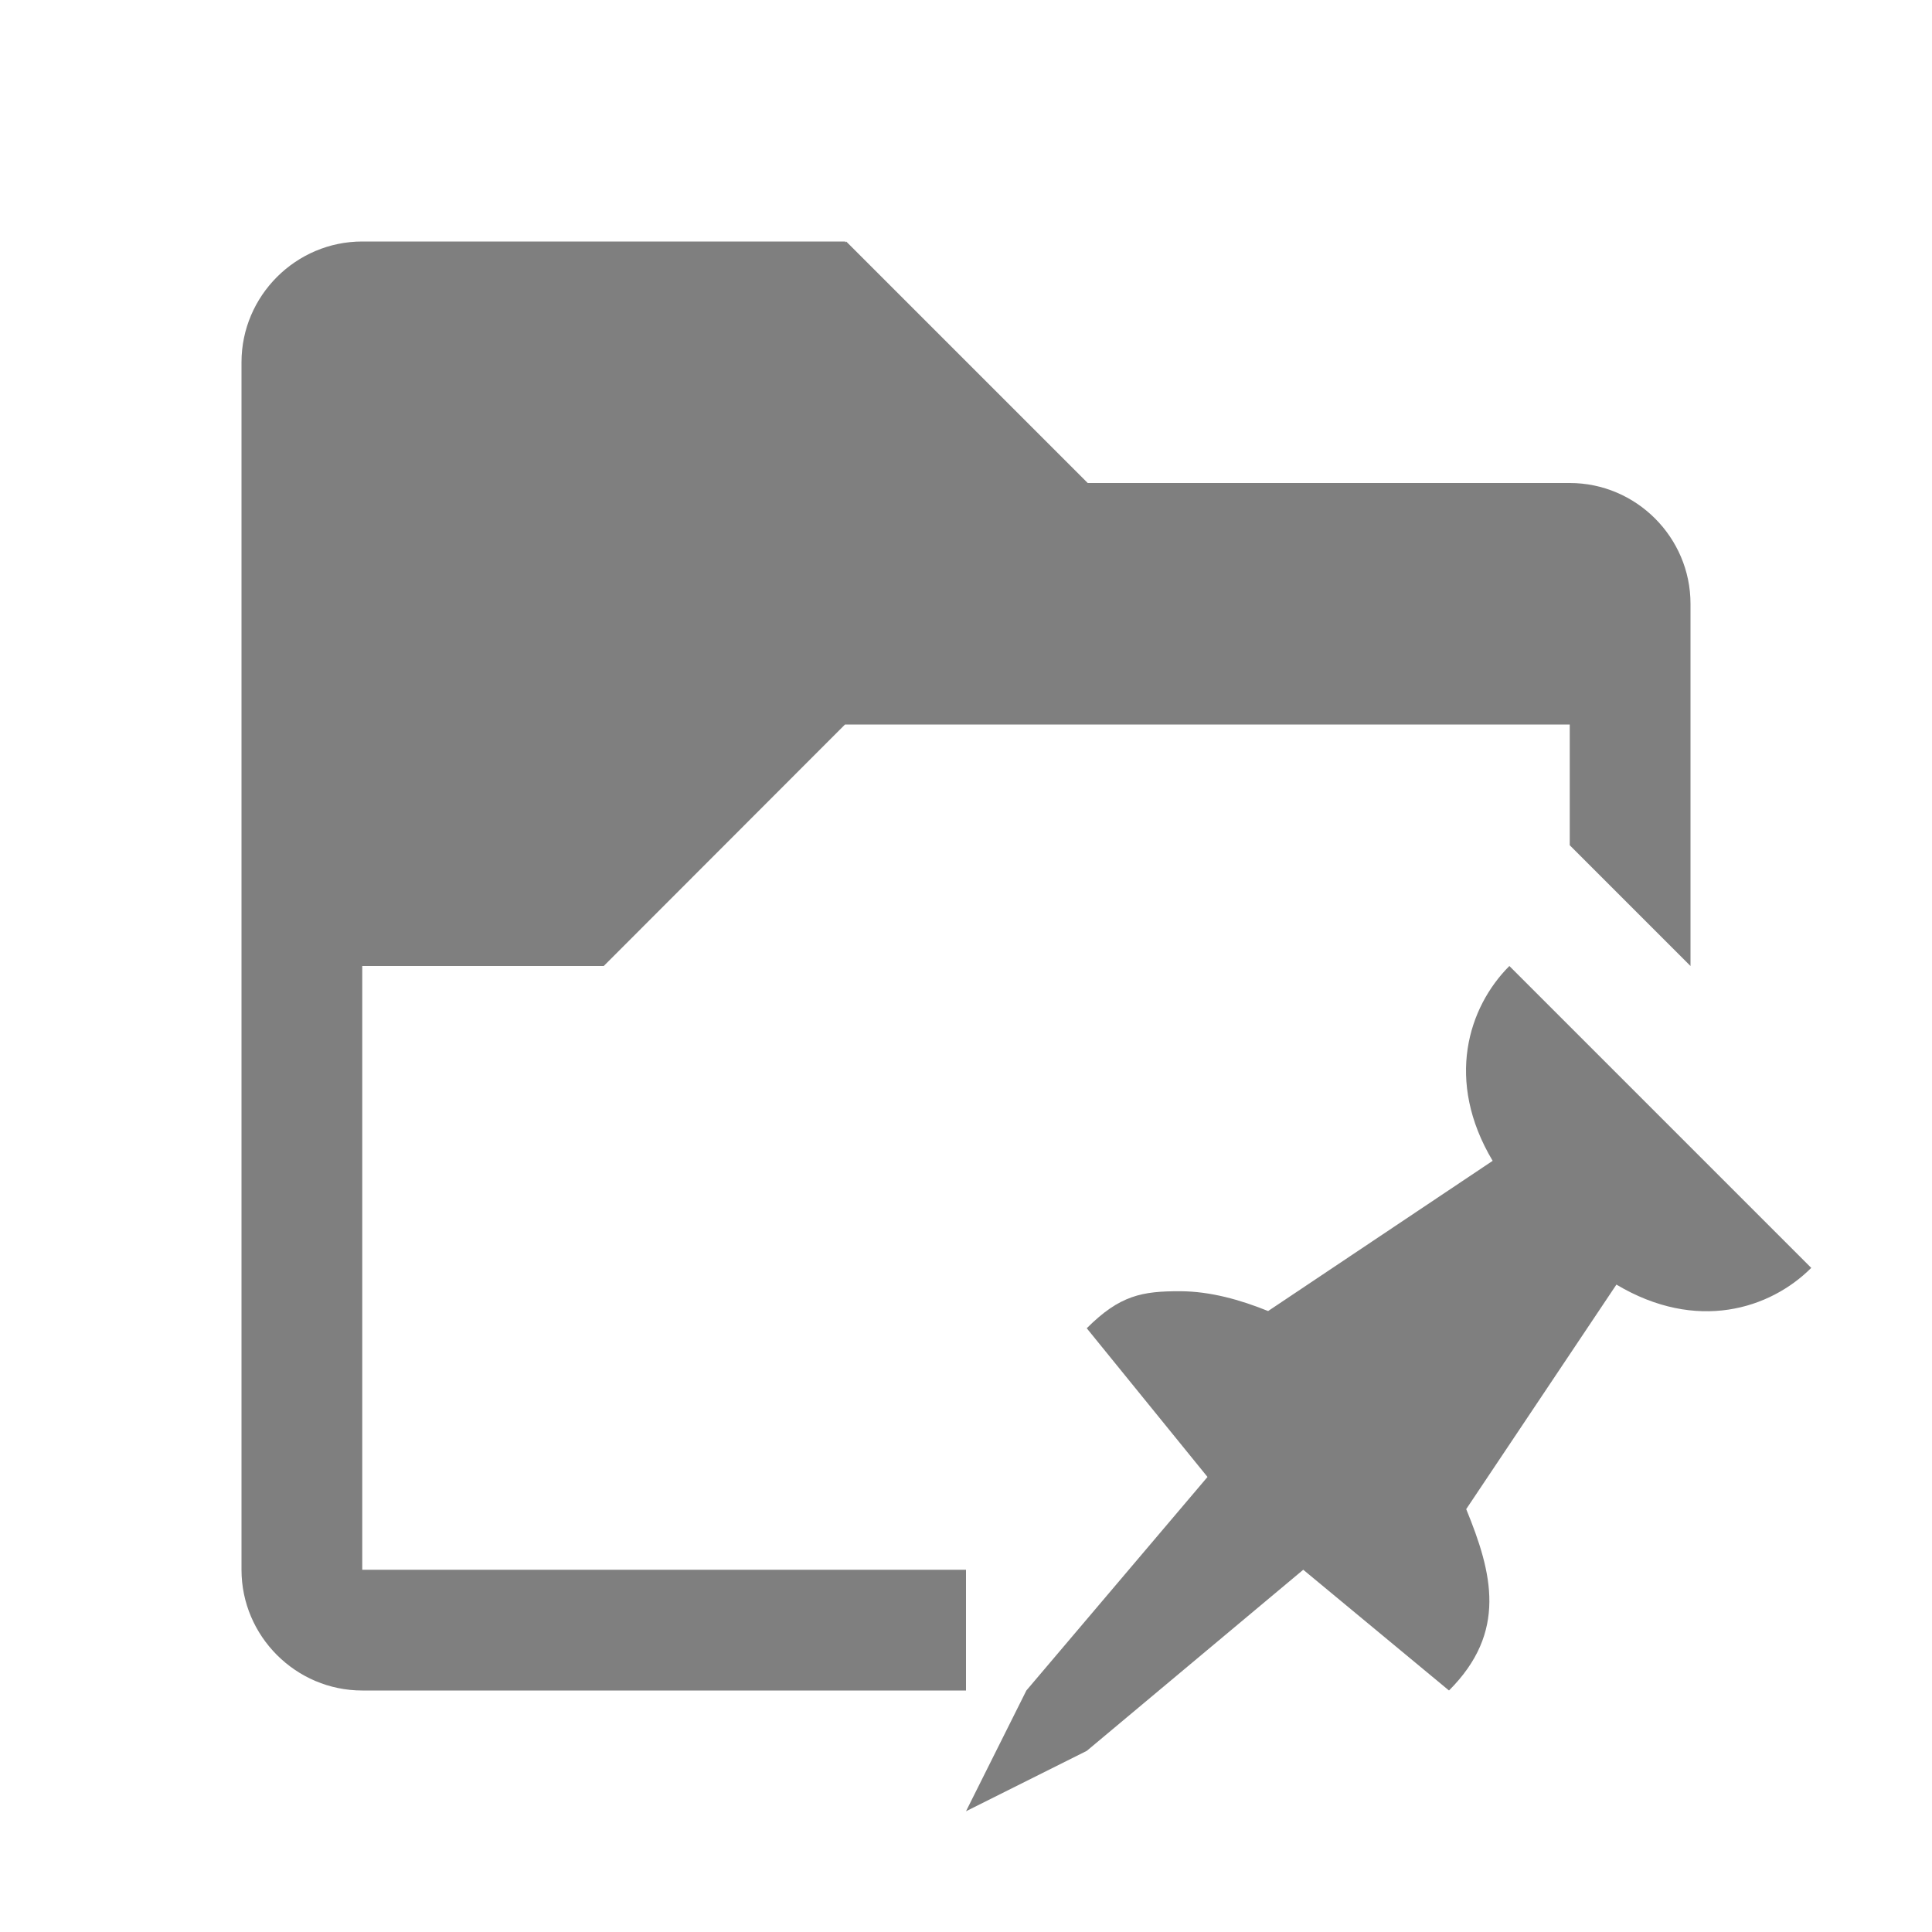
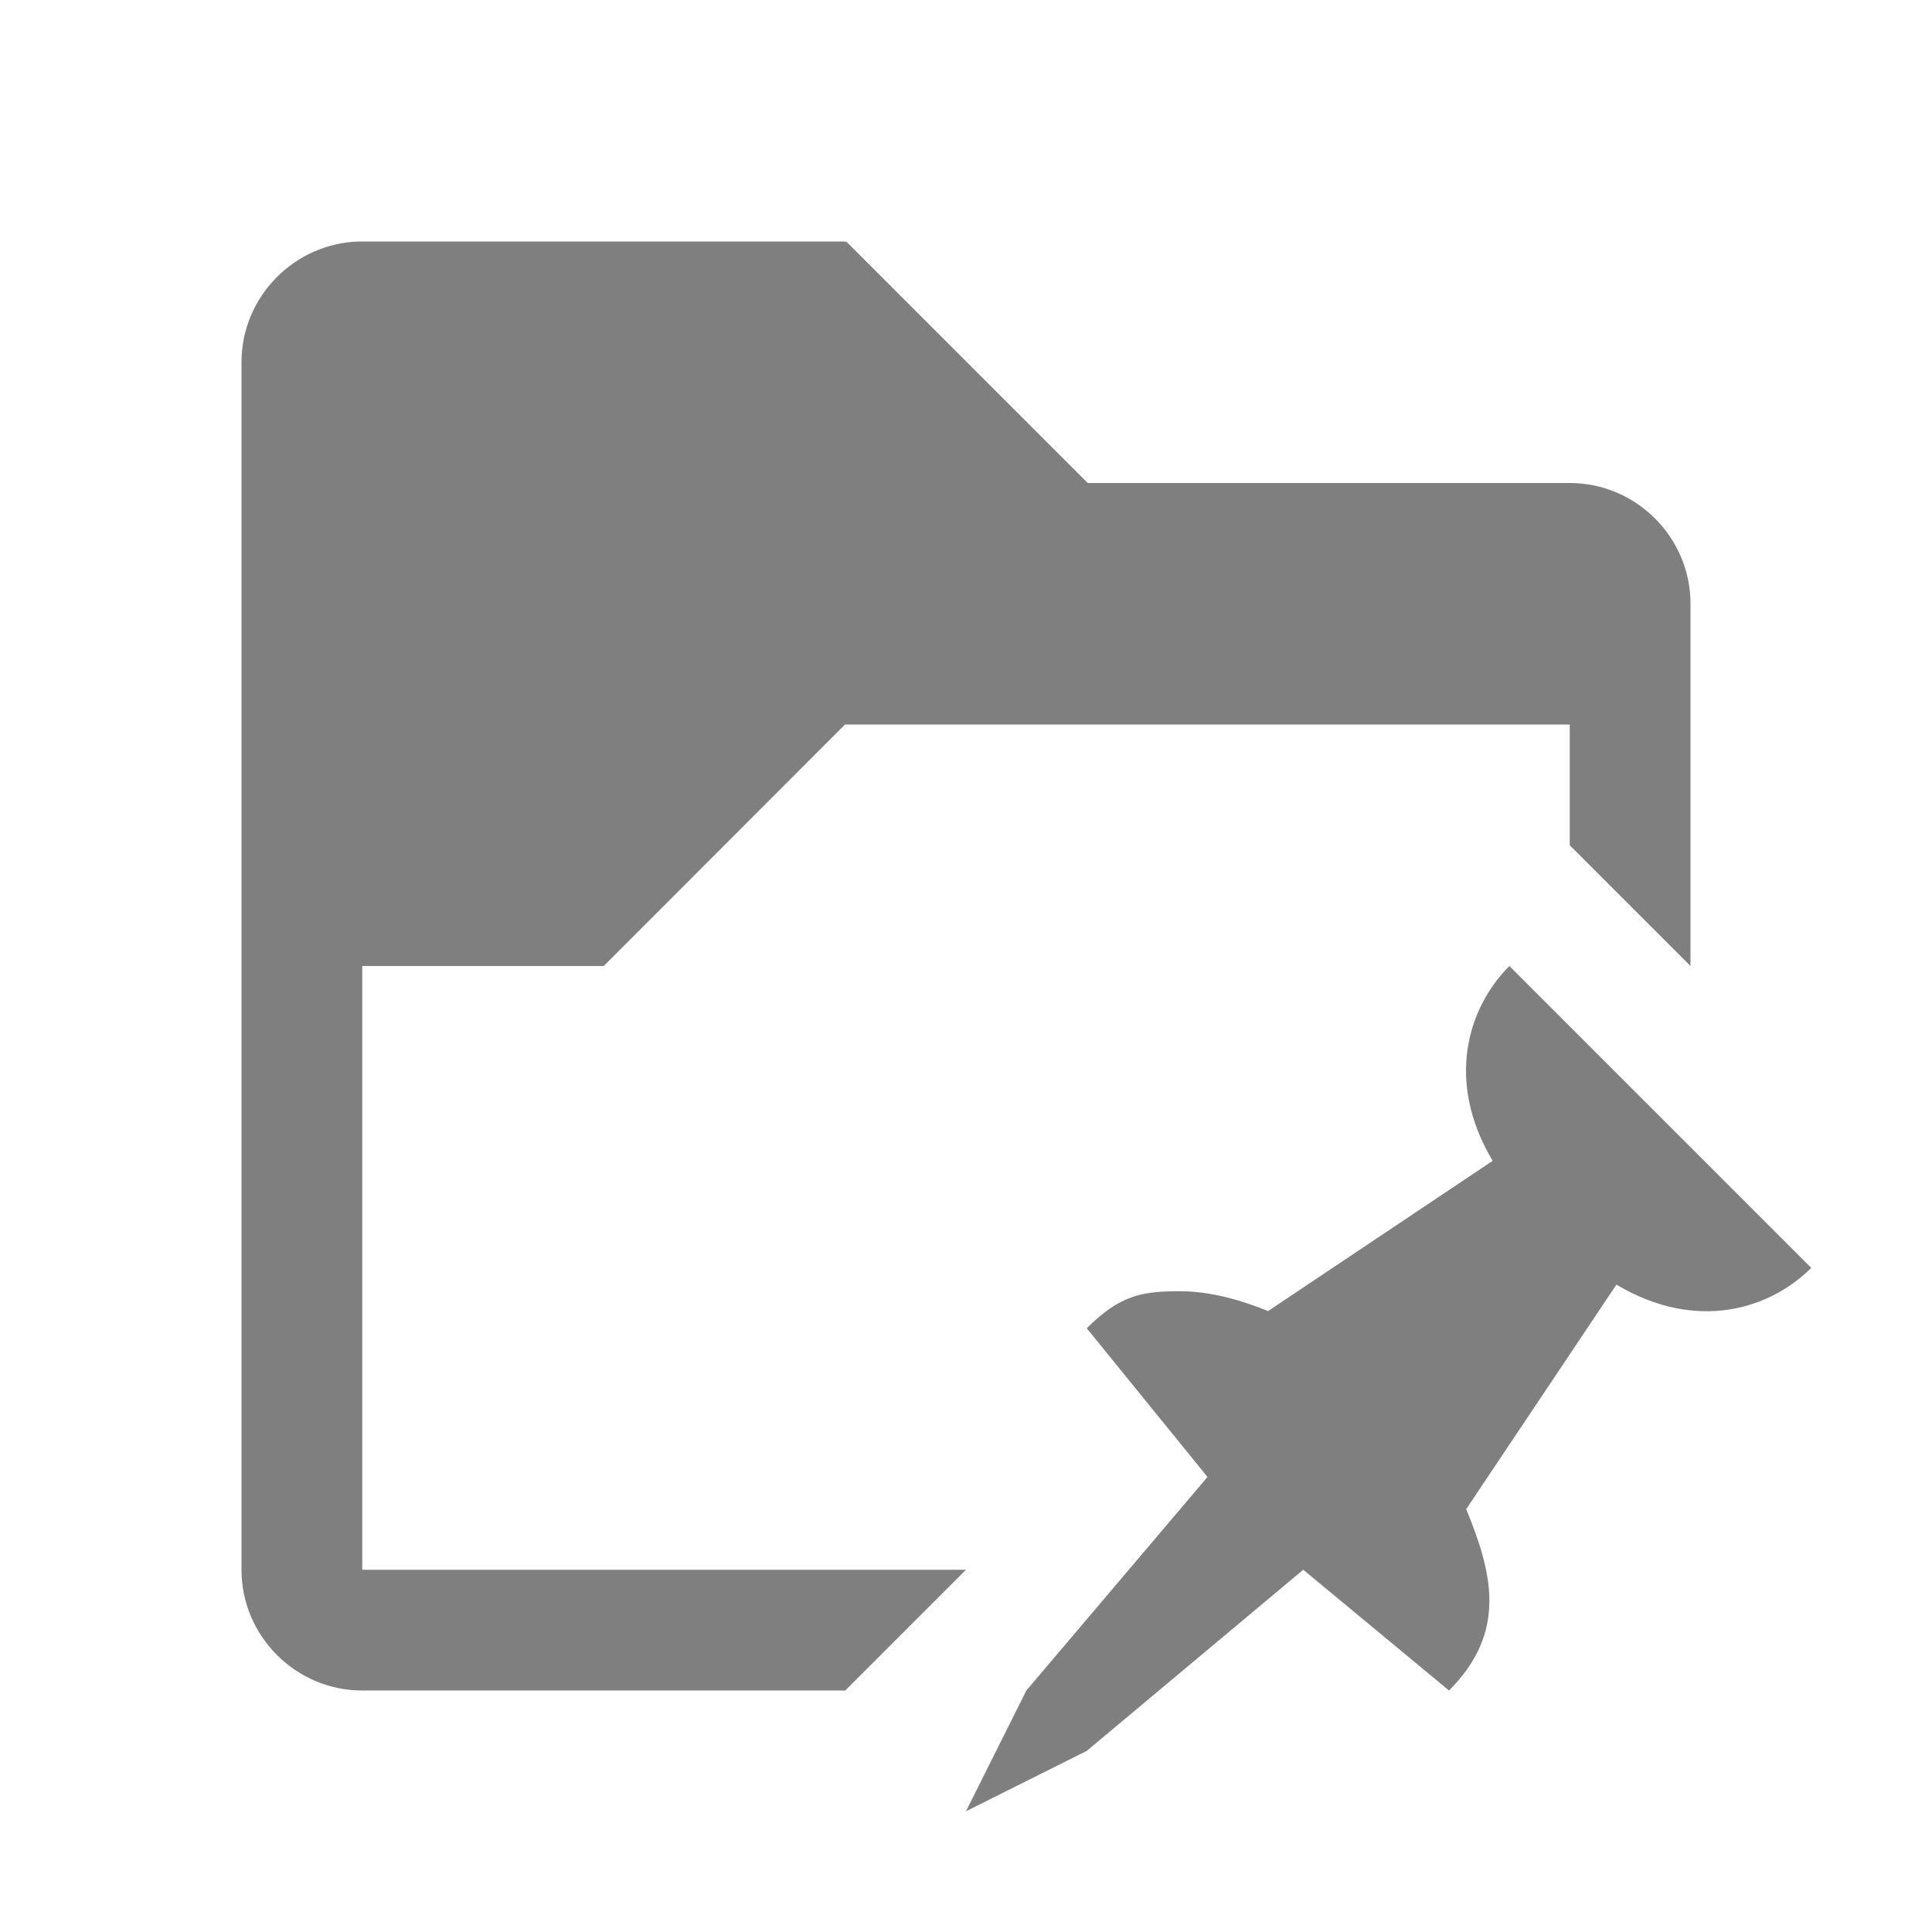
<svg xmlns="http://www.w3.org/2000/svg" viewBox="0 0 16 16" version="1.1" id="svg5" width="32" height="32">
  <defs id="defs3051">
    <style type="text/css" id="current-color-scheme">
      .ColorScheme-Text {
        color:#232629;
      }
      </style>
  </defs>
-   <path style="fill:#000000;fill-opacity:0.502;stroke:none;stroke-width:2" d="M 6 4 C 4.9 4 4 4.9 4 6 L 4 26 C 4 27.1 4.9 28 6 28 L 16 28 L 16 26 L 6 26 L 6 16 L 10 16 L 13.996 12 L 26 12 L 26 14 L 28 16 L 28 10 C 28 8.9 27.1 8 26 8 L 18.016 8 L 14.016 4 L 14 4.016 L 14 4 L 6 4 z M 25 16 C 24.319 16.681 23.93 17.898 24.723 19.227 L 21.004 21.715 C 20.542 21.528 20.045 21.389 19.555 21.387 C 18.917 21.384 18.547 21.453 18 22 L 20 24.463 L 17 28 L 16 30 L 18 29 L 21.586 26 L 24 28 C 24.969 27.031 24.719 26.056 24.285 24.996 L 26.773 21.277 C 28.102 22.07 29.319 21.681 30 21 L 25 16 z " transform="scale(0.5)" id="path13" />
+   <path id="path13" style="fill:#000000;fill-opacity:0.5;stroke:none;stroke-width:2" d="M 5.949 4 C 4.873 4.028 4 4.917 4 6 L 4 26 C 4 27.1 4.9 28 6 28 L 14 28 L 16 26 L 6 26 L 6 16 L 10 16 L 13.996 12 L 26 12 L 26 14 L 28 16 L 28 10 C 28 8.9 27.1 8 26 8 L 18.016 8 L 14.016 4 L 14 4.016 L 14 4 L 6 4 C 5.983 4 5.966 4 5.949 4 z M 25 16 C 24.319 16.681 23.93 17.898 24.723 19.227 L 21.004 21.715 C 20.542 21.528 20.045 21.389 19.555 21.387 C 18.917 21.384 18.547 21.453 18 22 L 20 24.463 L 17 28 L 16 30 L 18 29 L 21.586 26 L 24 28 C 24.969 27.031 24.719 26.056 24.285 24.996 L 26.773 21.277 C 28.102 22.07 29.319 21.681 30 21 L 25 16 z " transform="scale(0.5)" />
</svg>
